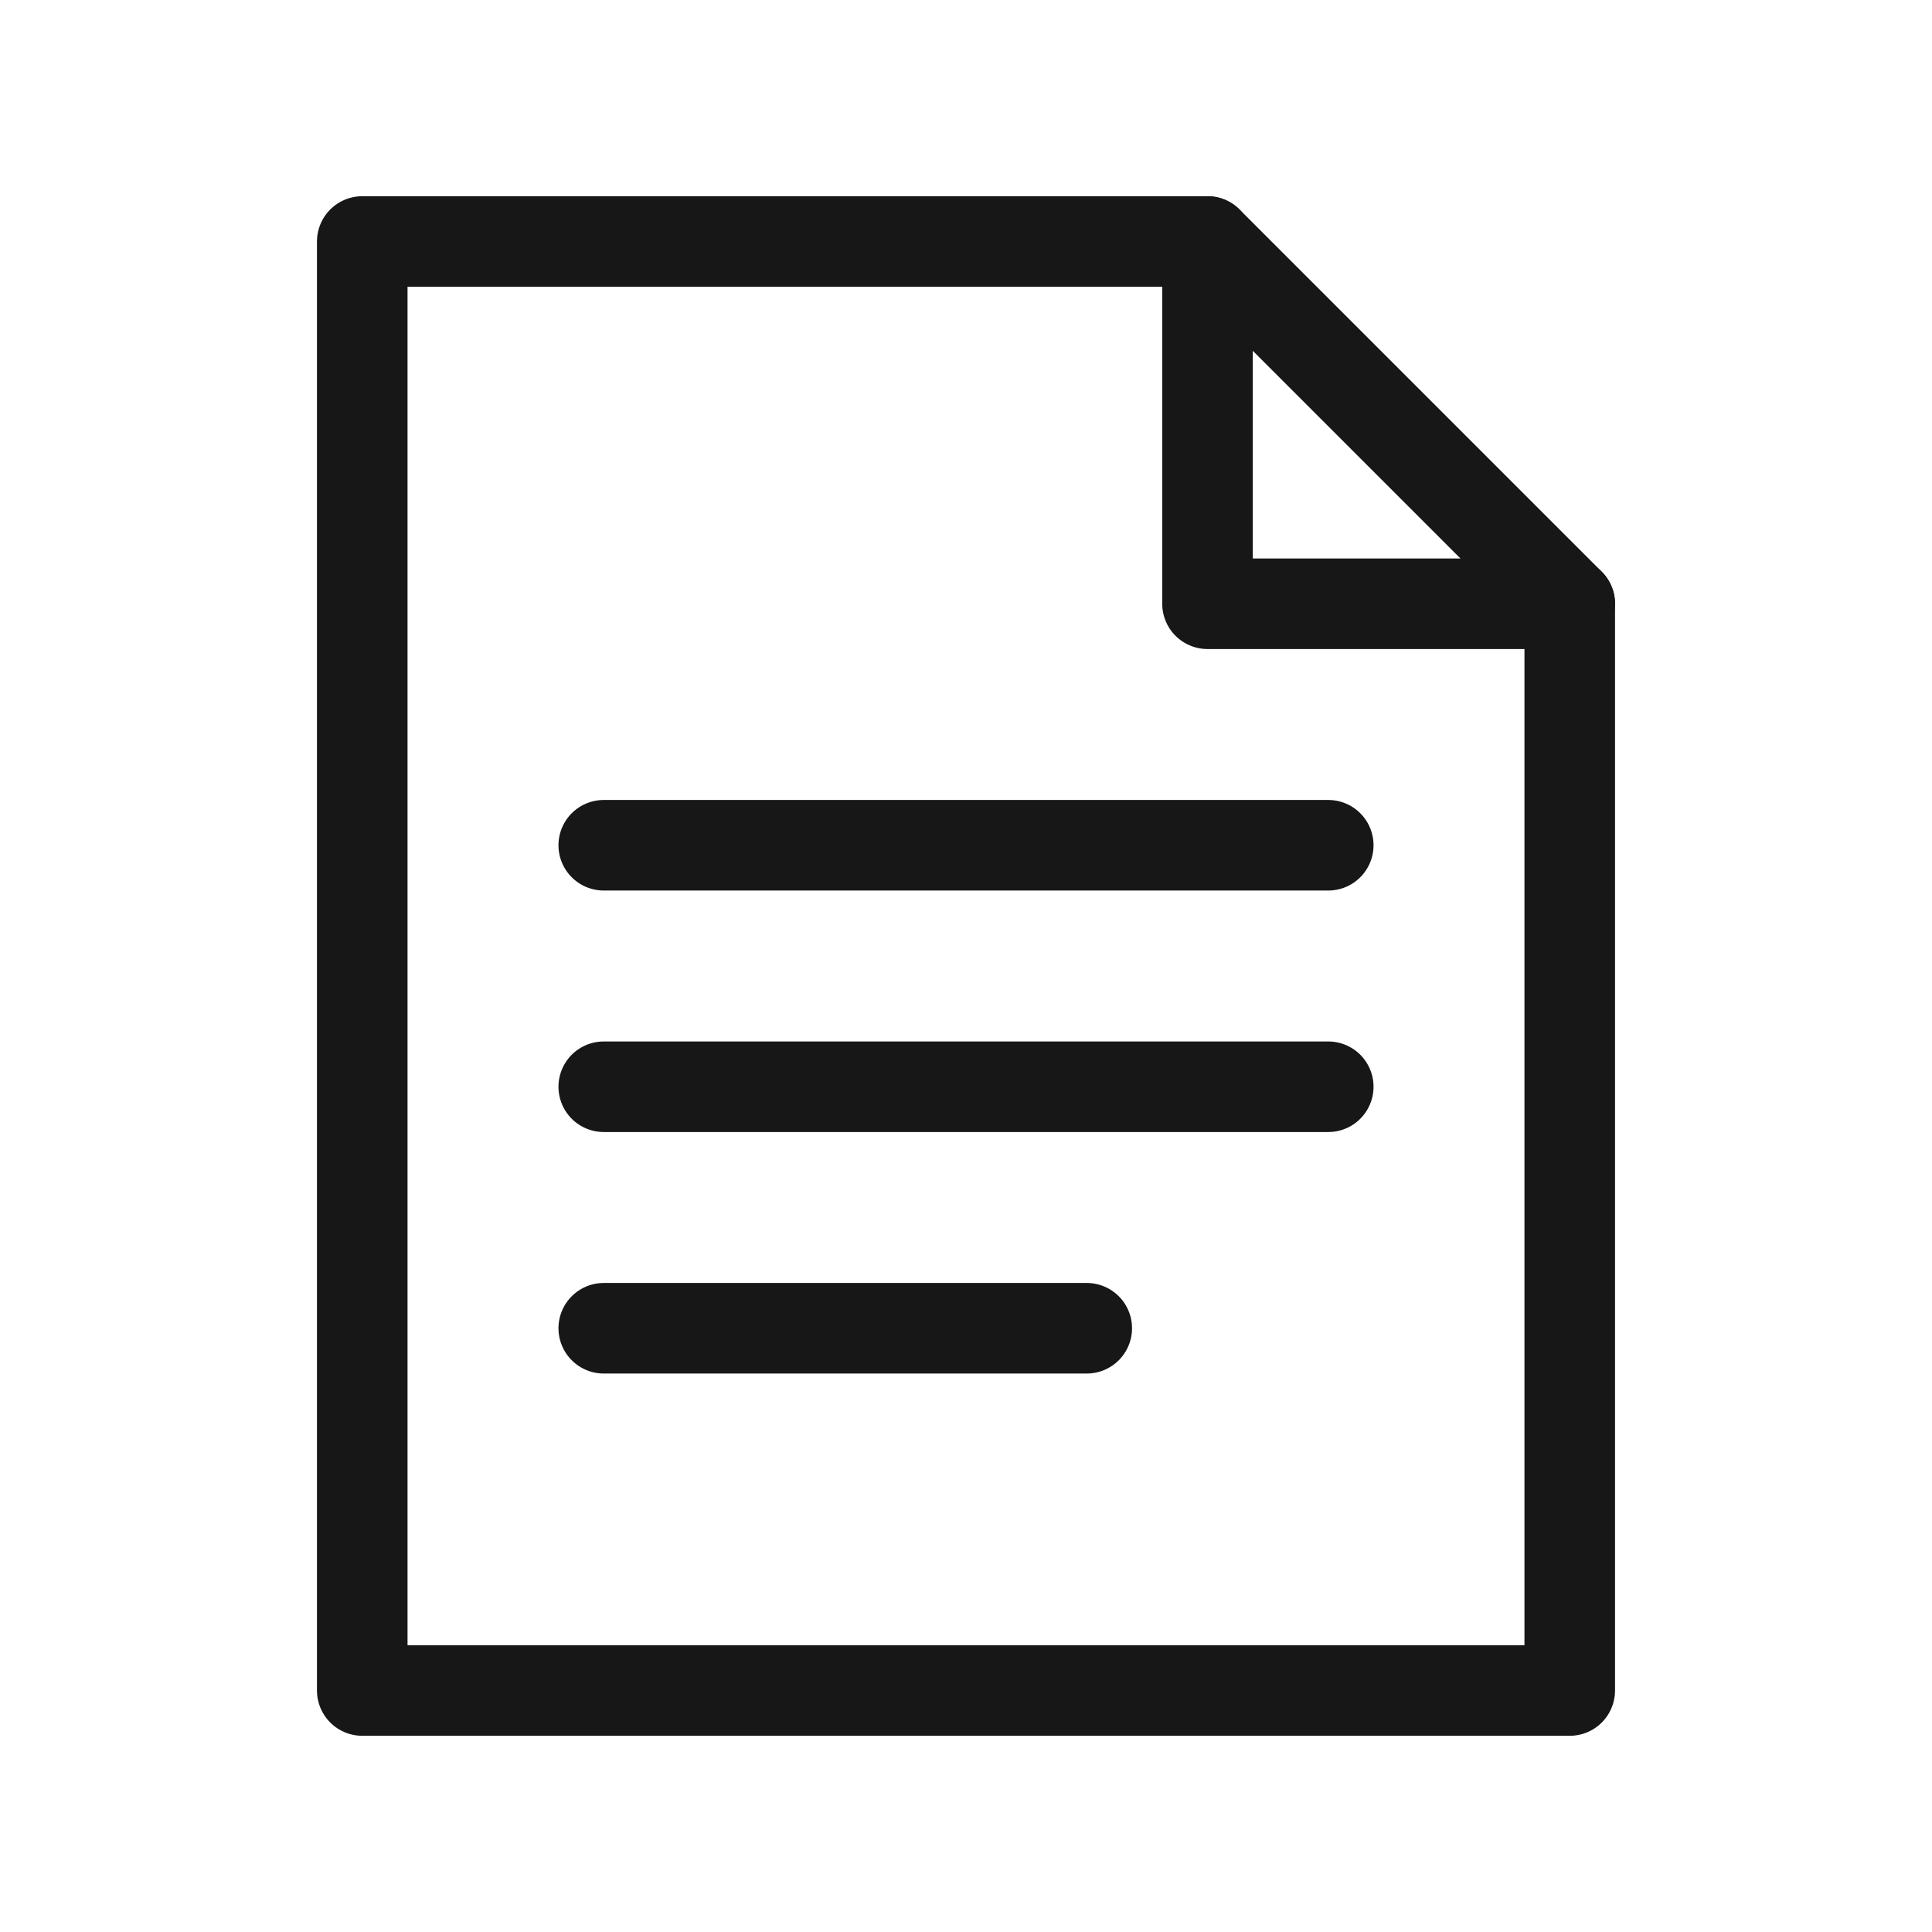
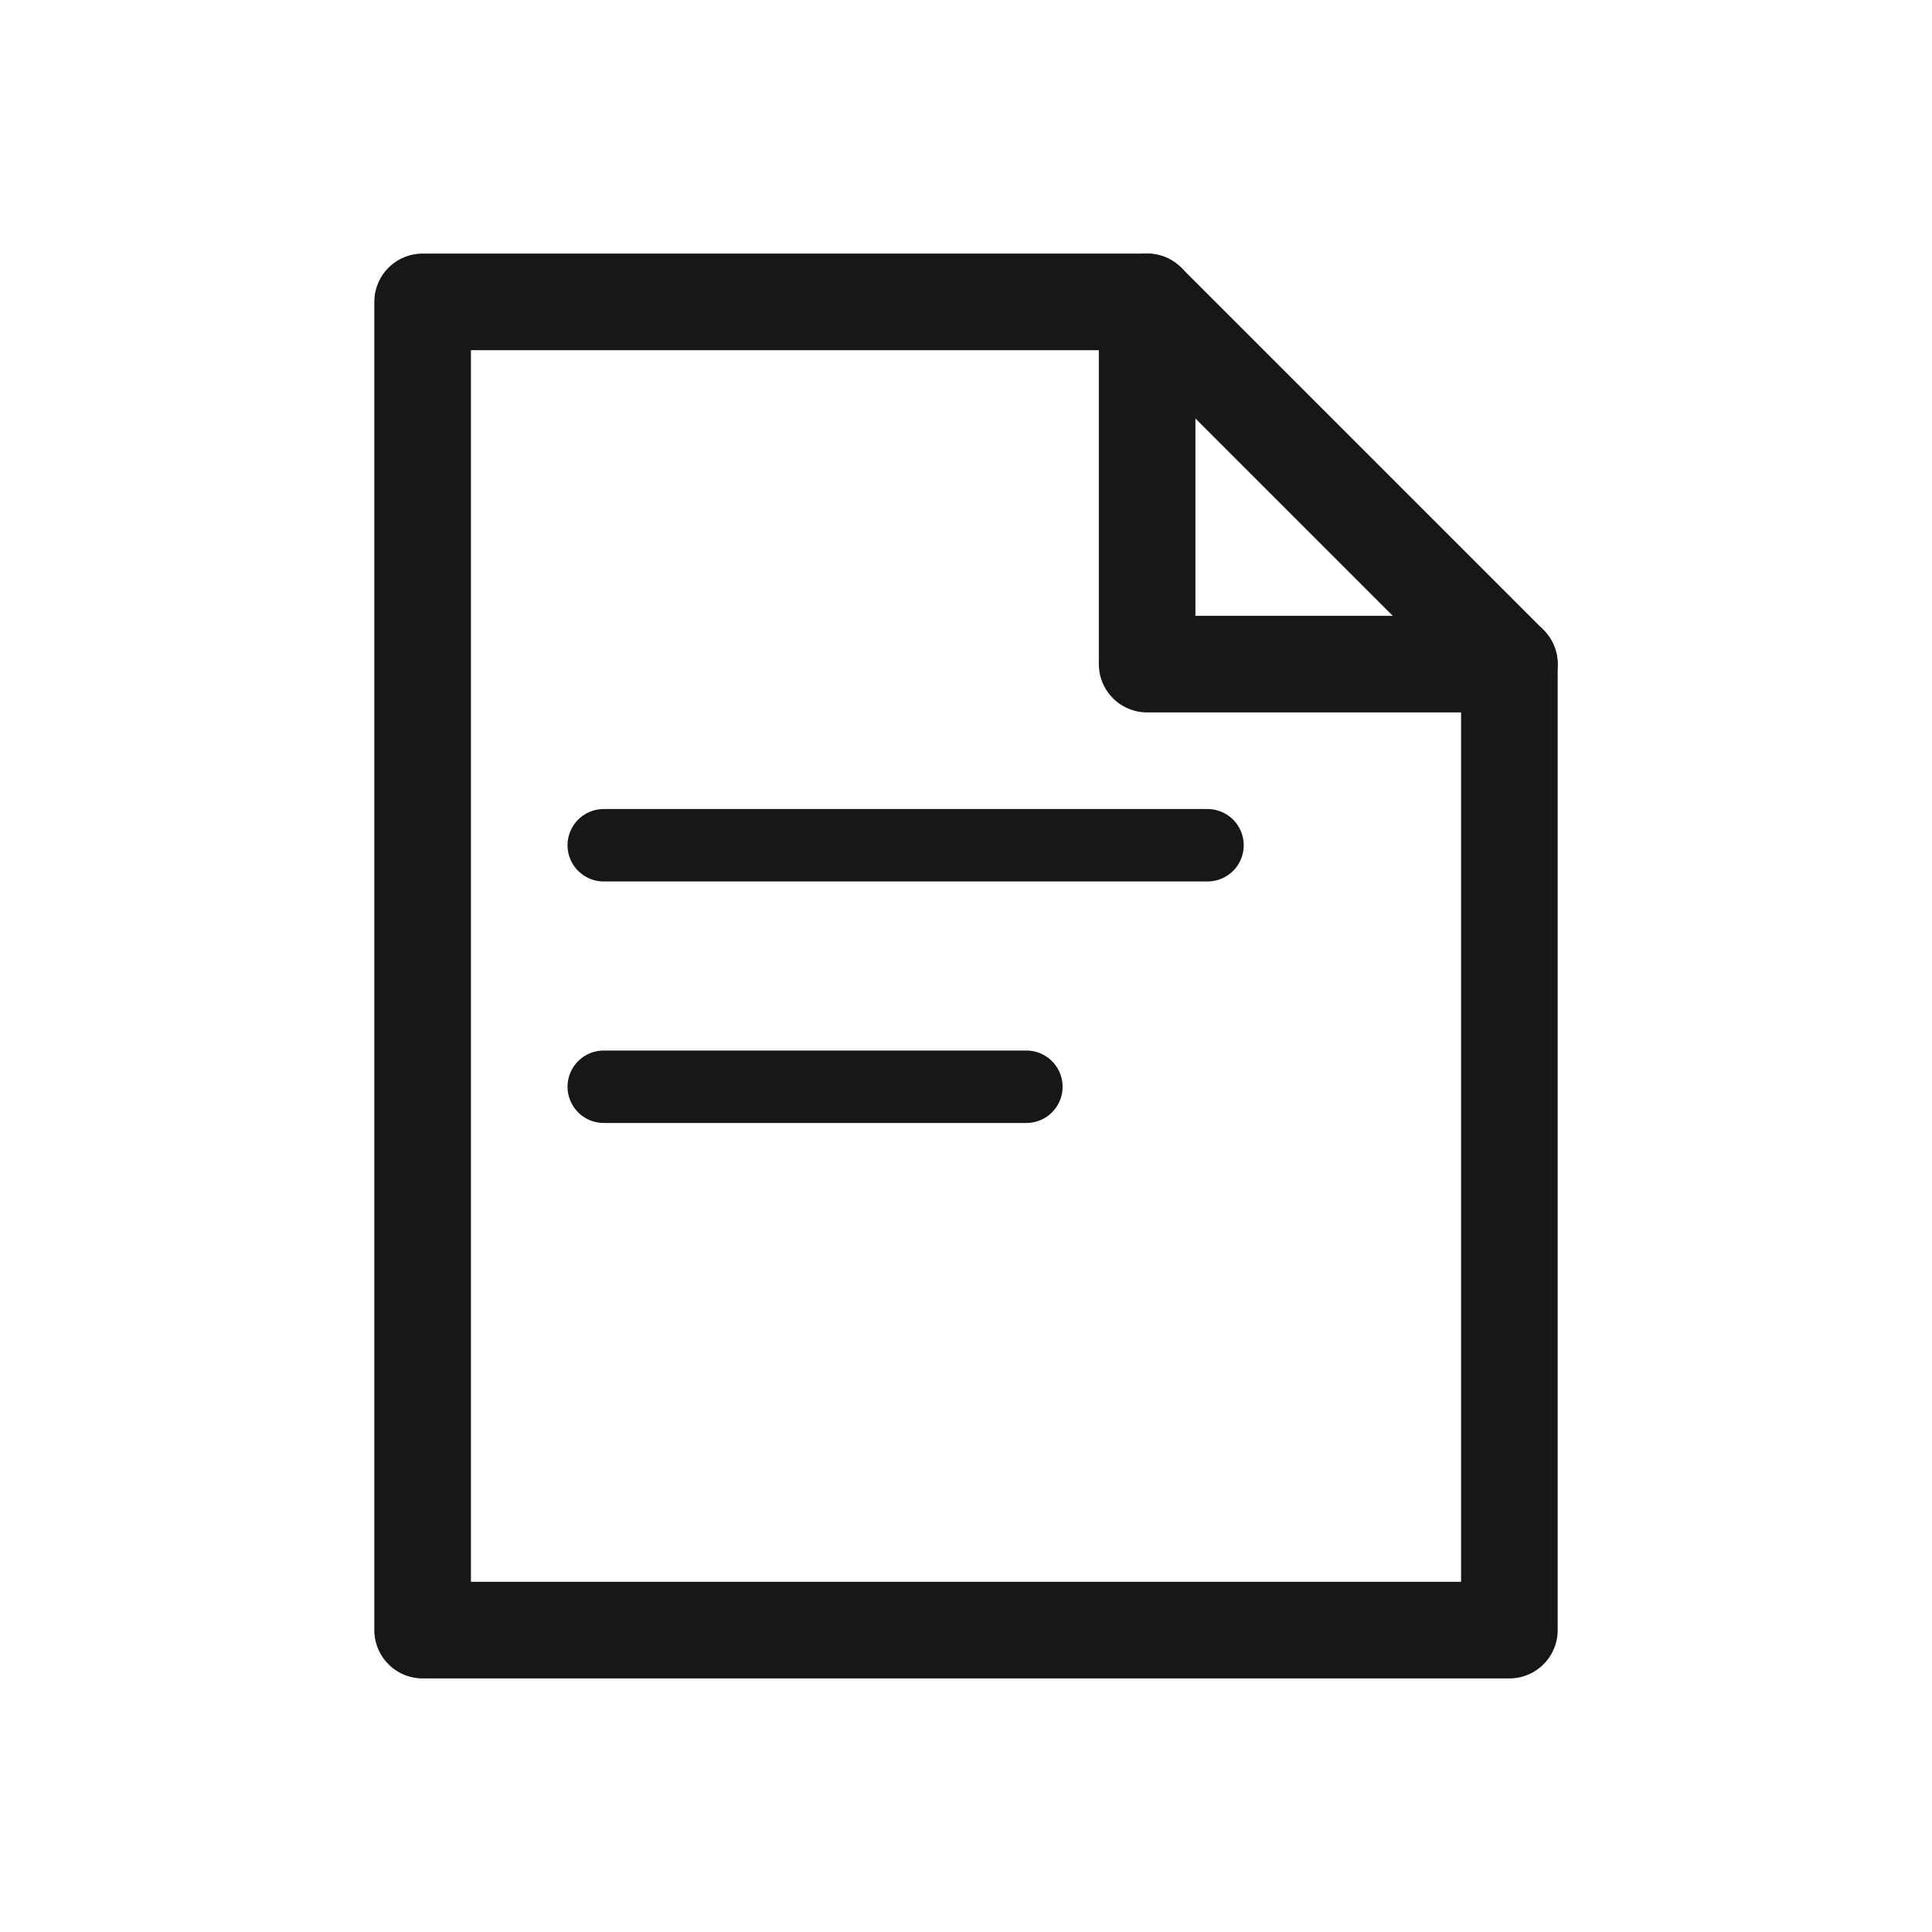
- <svg xmlns="http://www.w3.org/2000/svg" viewBox="0 0 32 32" fill="none" stroke="#171717" stroke-width="1.5" stroke-linecap="round" stroke-linejoin="round">
-   <path d="M6 4h14l6 6v18H6V4z" />
-   <path d="M20 4v6h6" />
-   <path d="M10 14h12M10 18h12M10 22h8" />
+ <svg xmlns="http://www.w3.org/2000/svg" viewBox="0 0 32 32" fill="none">
+   <path d="M7 5h12l6 6v16H7V5z" stroke="#171717" stroke-width="1.6" stroke-linecap="round" stroke-linejoin="round" fill="none" />
+   <path d="M19 5v6h6" stroke="#171717" stroke-width="1.6" stroke-linecap="round" stroke-linejoin="round" />
+   <path d="M10 14h10M10 18h7" stroke="#171717" stroke-width="1.2" stroke-linecap="round" />
</svg>
